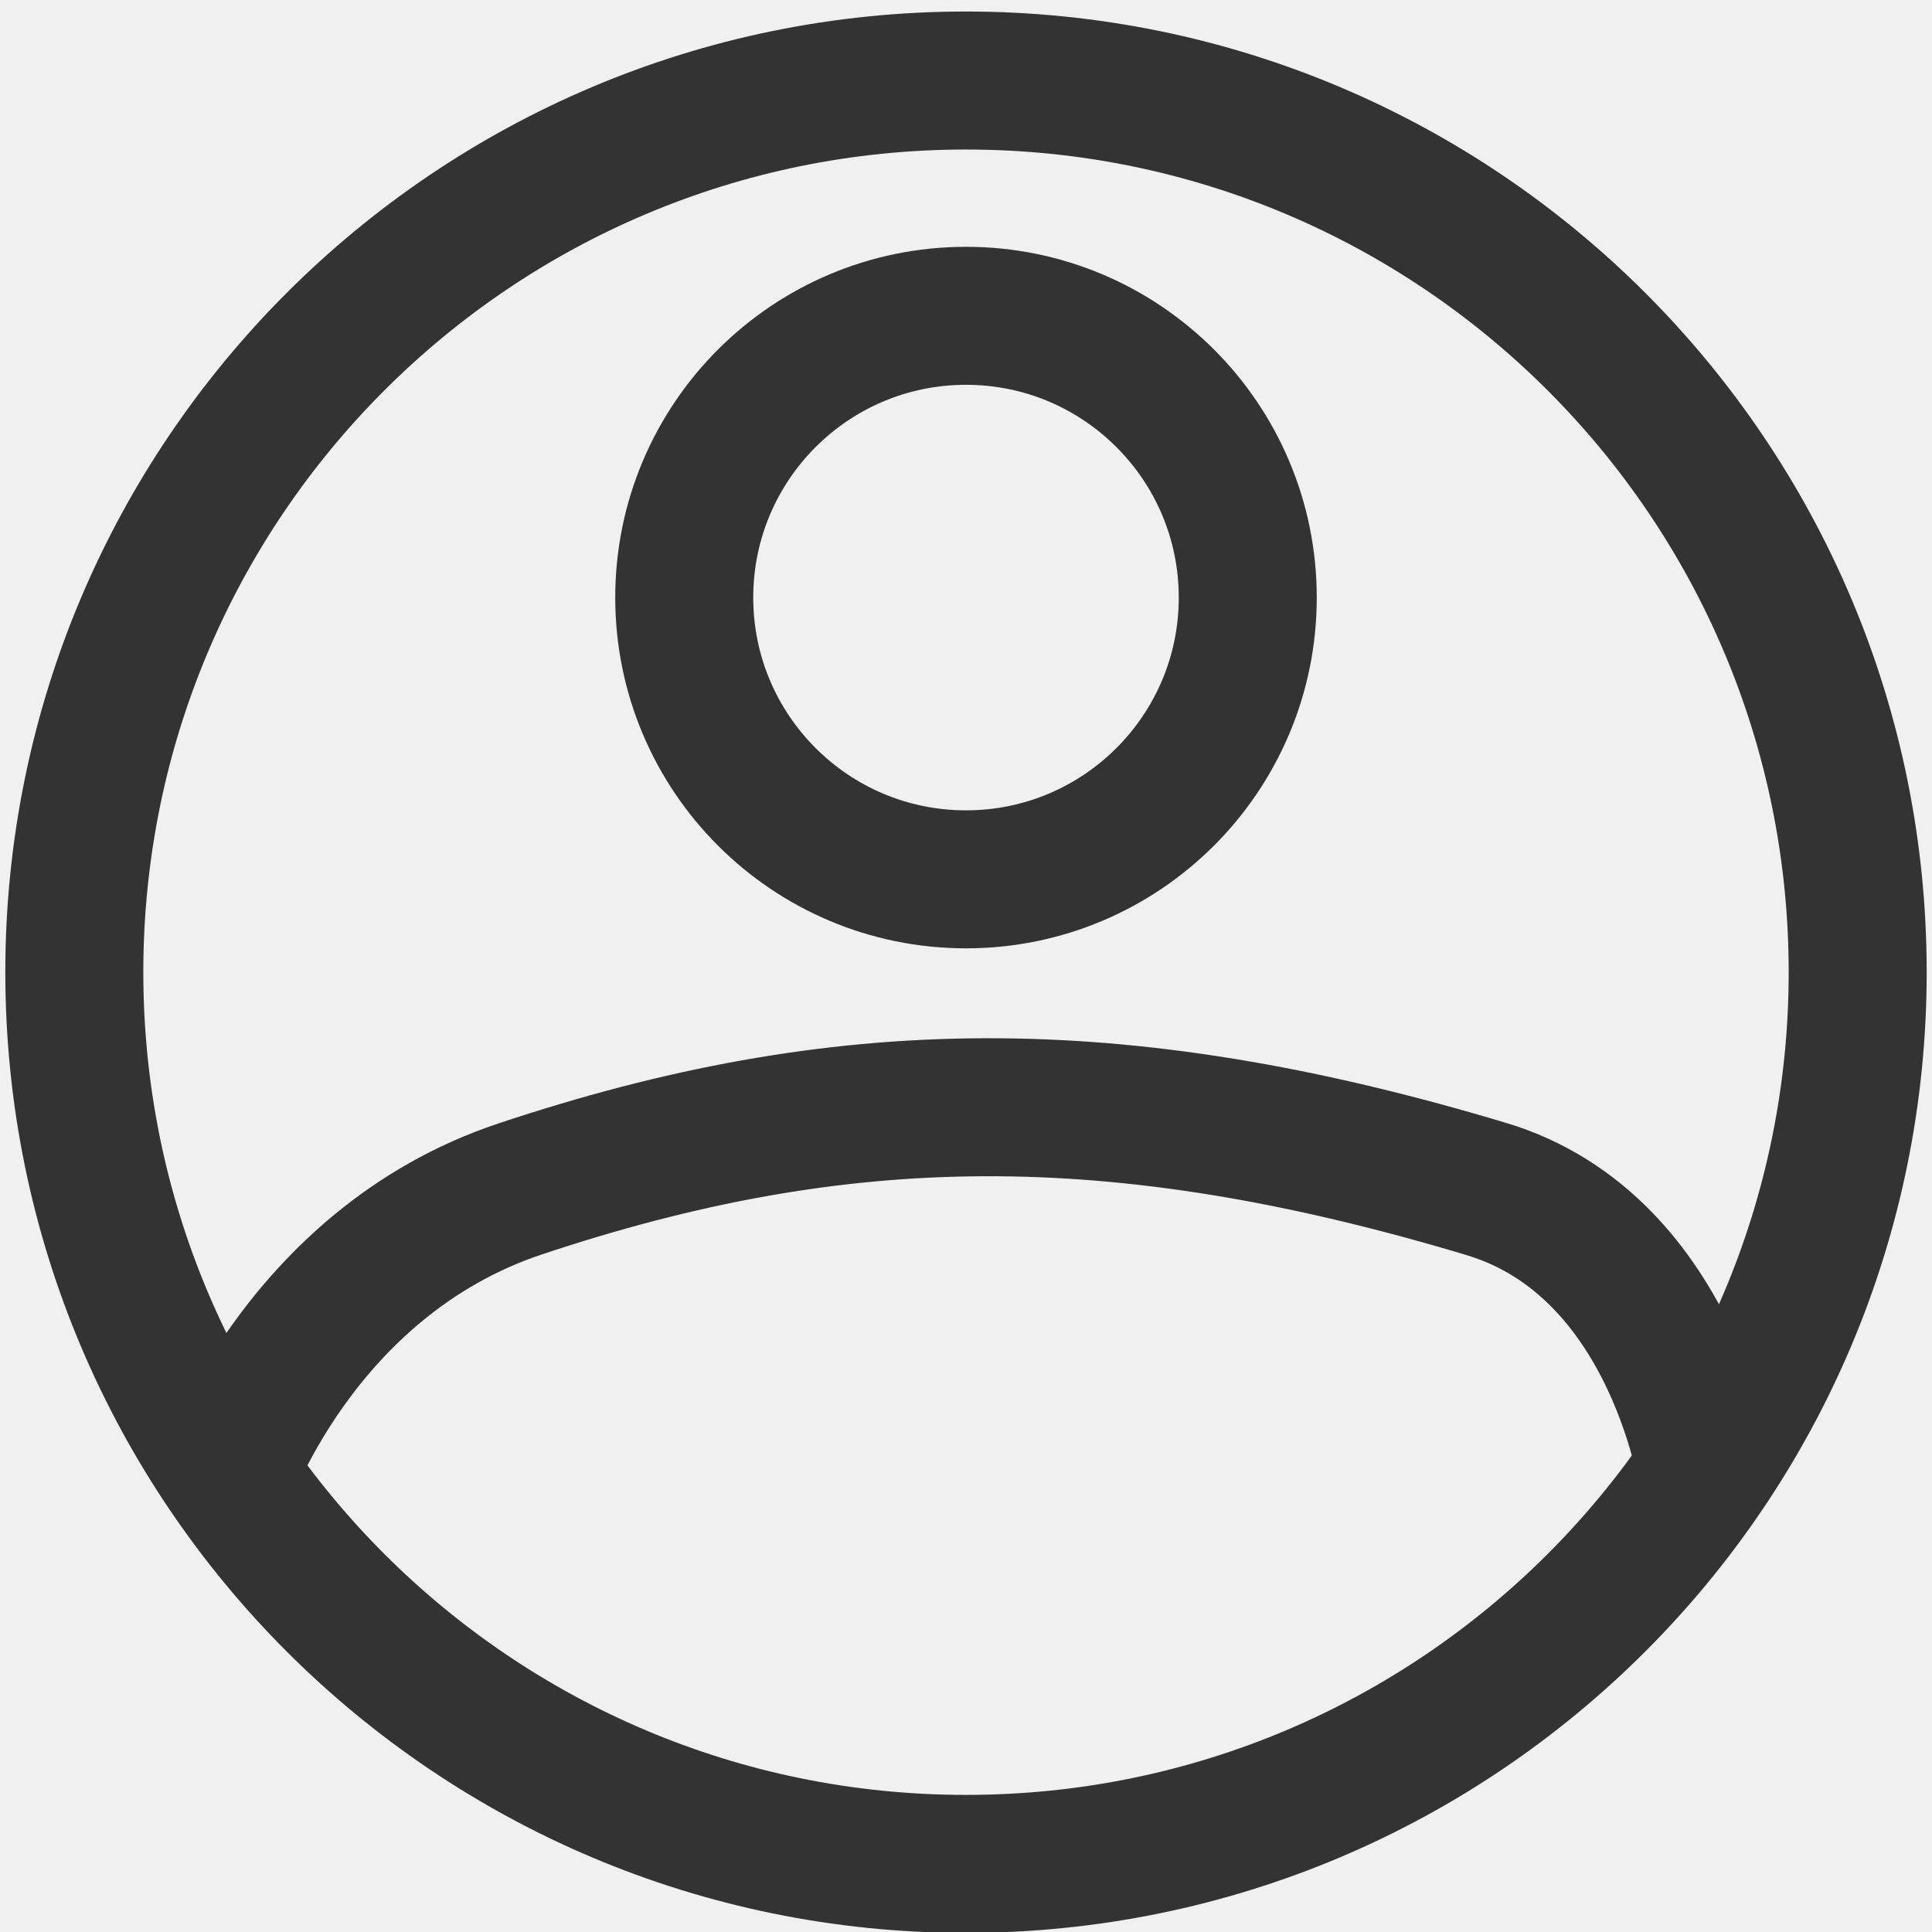
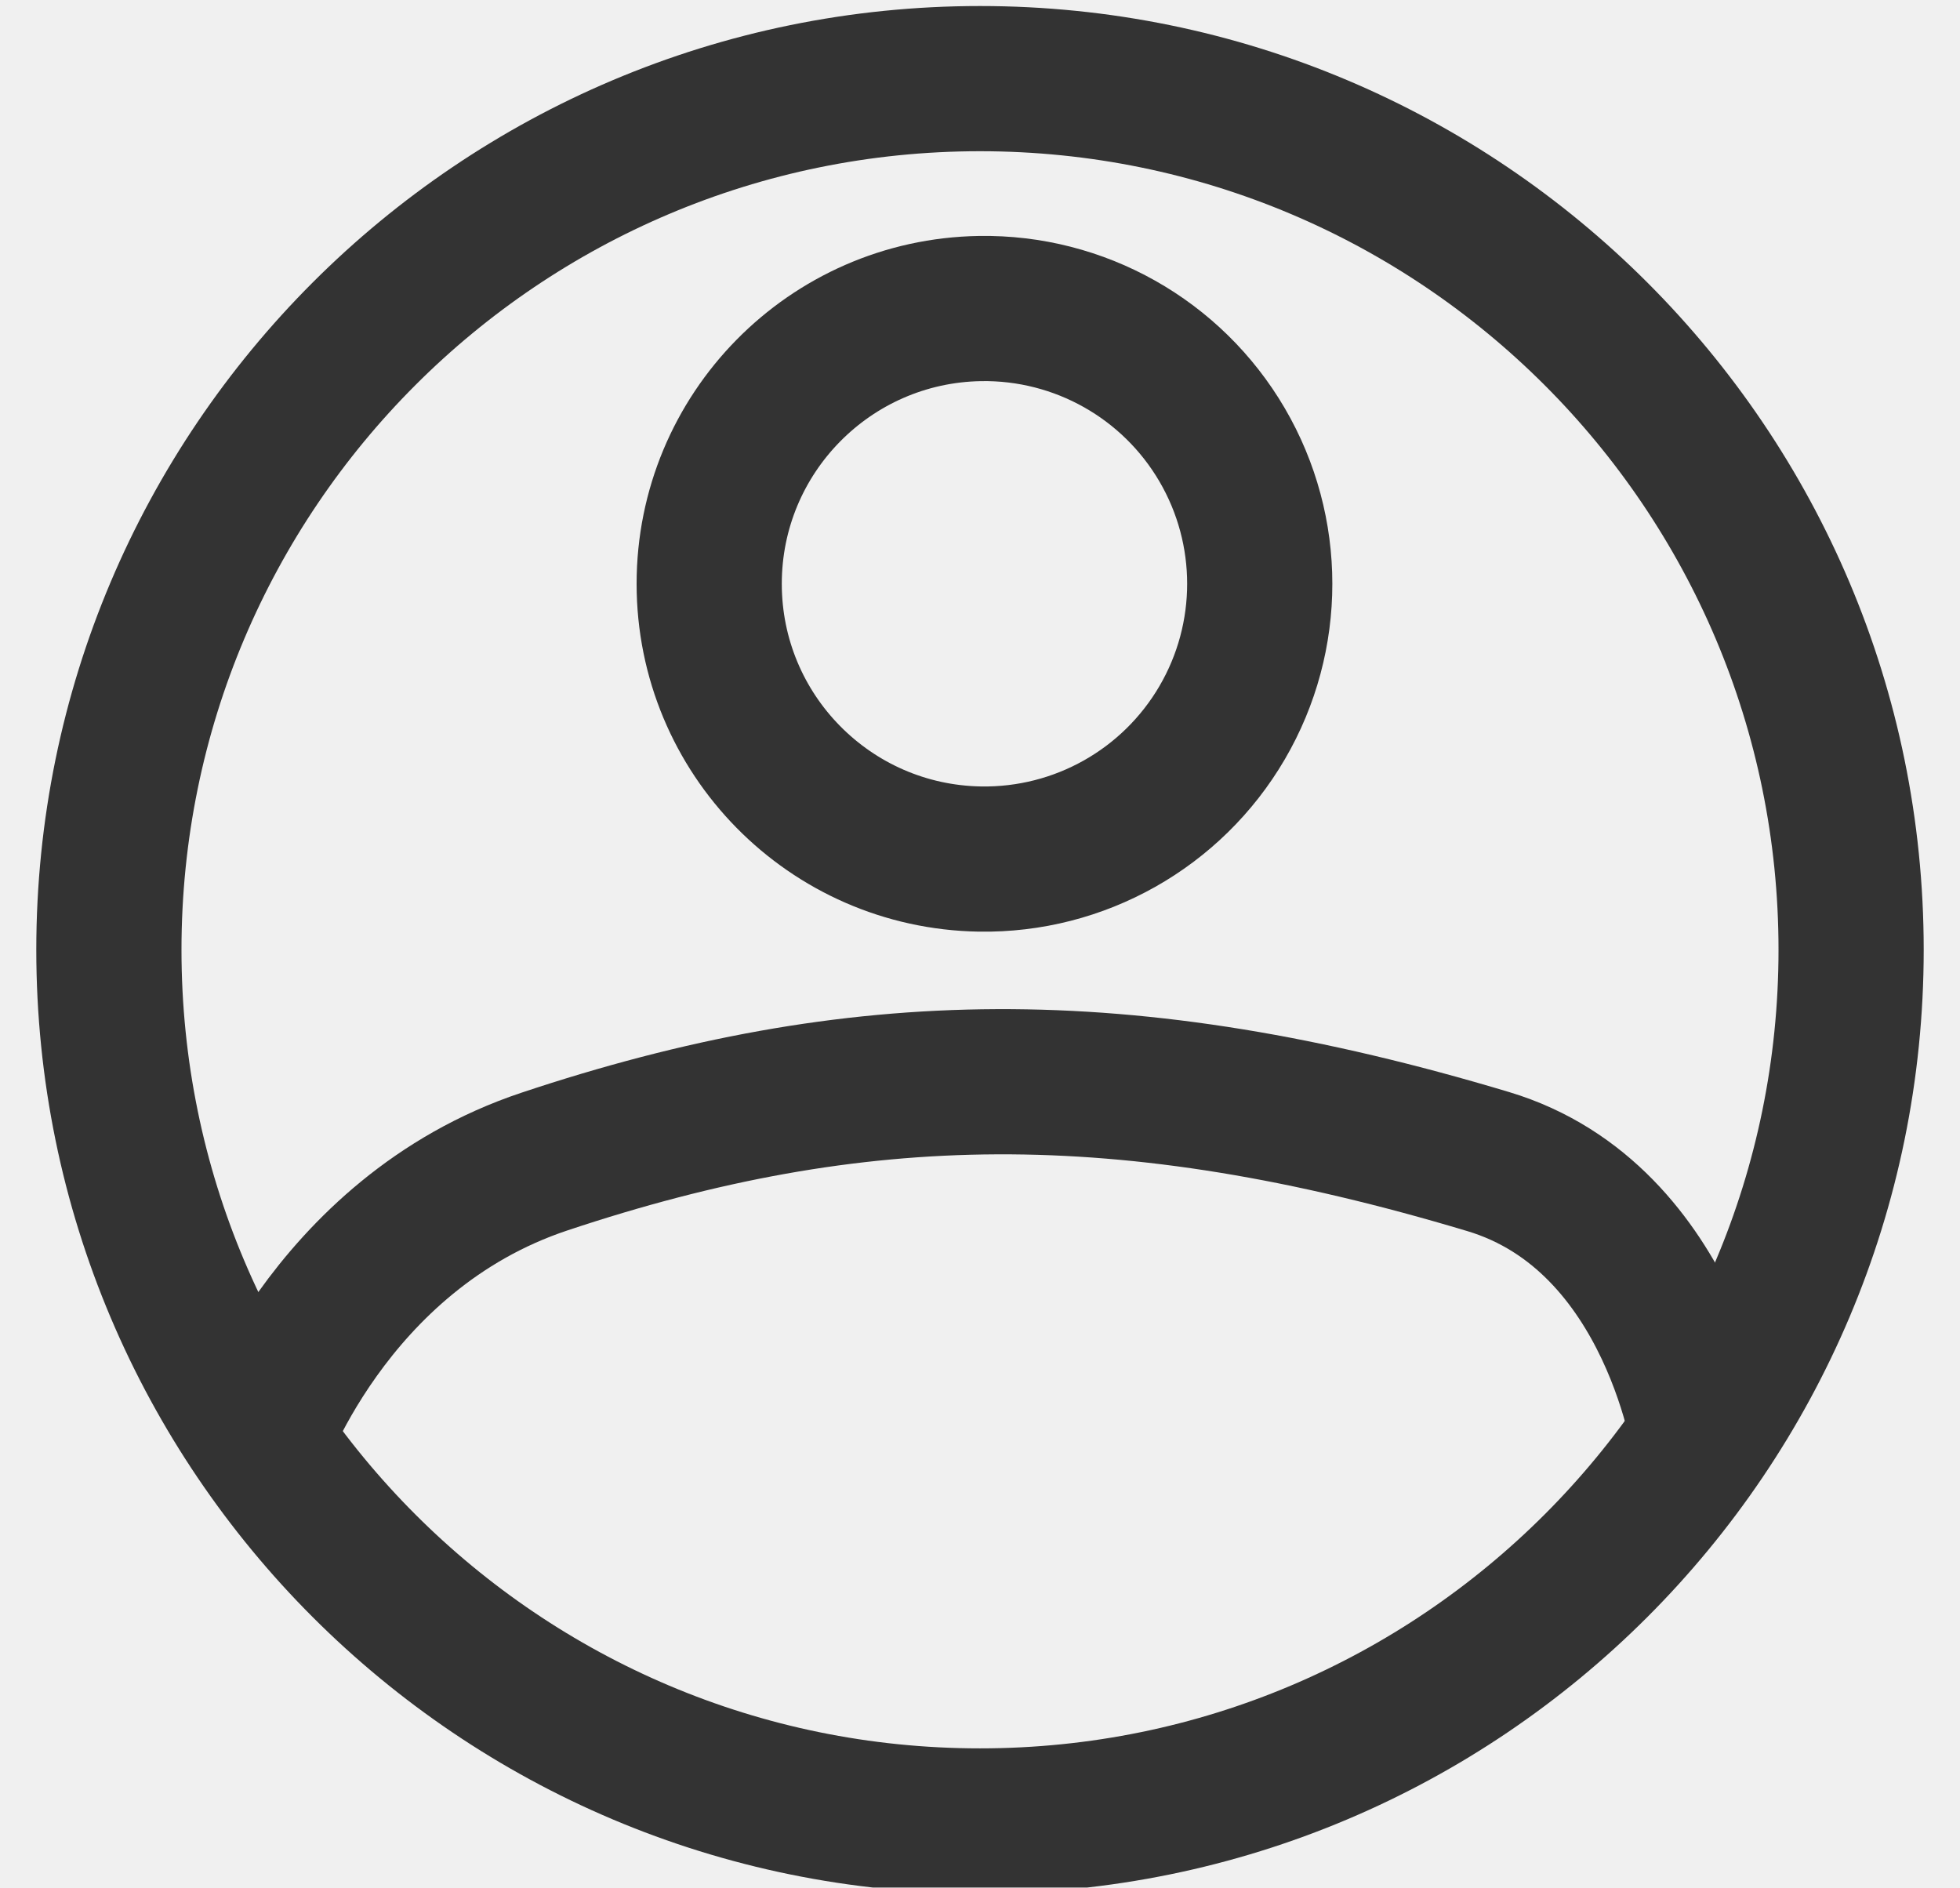
- <svg xmlns="http://www.w3.org/2000/svg" width="28" height="28" fill="none">
-   <g clip-path="url(#a)">
-     <path d="M28 0H0v28h28V0Z" fill="#fff" fill-opacity=".01" />
-     <path d="M14 12.744a4.083 4.083 0 1 0 0-8.167 4.083 4.083 0 0 0 0 8.167Z" stroke="#333" stroke-width="2" stroke-linecap="round" stroke-linejoin="round" />
-     <path d="M14 27.013c7.137 0 12.923-5.786 12.923-12.923 0-7.137-5.786-12.923-12.923-12.923-7.137 0-12.923 5.786-12.923 12.923 0 7.137 5.786 12.923 12.923 12.923Z" stroke="#333" stroke-width="2" stroke-linejoin="round" />
-     <path d="M3.23 21.539s1.078-3.231 4.308-4.308c4.626-1.542 8.616-1.615 14 0 2.778.833 3.231 4.308 3.231 4.308" stroke="#333" stroke-width="2" />
+ <svg xmlns="http://www.w3.org/2000/svg" width="27" height="26" fill="none">
+   <g clip-path="url(#a)" stroke="#333" stroke-width="2">
+     <path d="M13.5 11.833a3.792 3.792 0 1 0 0-7.583 3.792 3.792 0 0 0 0 7.583Z" stroke-linecap="round" stroke-linejoin="round" />
+     <path d="M13.5 25.083c6.627 0 12-5.373 12-12s-5.373-12-12-12-12 5.373-12 12 5.373 12 12 12Z" stroke-linejoin="round" />
+     <path d="M3.5 20s1-3 4-4c4.295-1.432 8-1.5 13 0 2.58.774 3 4 3 4" />
  </g>
  <defs>
    <clipPath id="a">
-       <path fill="#fff" d="M0 0h28v28H0z" />
+       <path fill="#fff" transform="translate(.5)" d="M0 0h26v26H0z" />
    </clipPath>
  </defs>
</svg>
